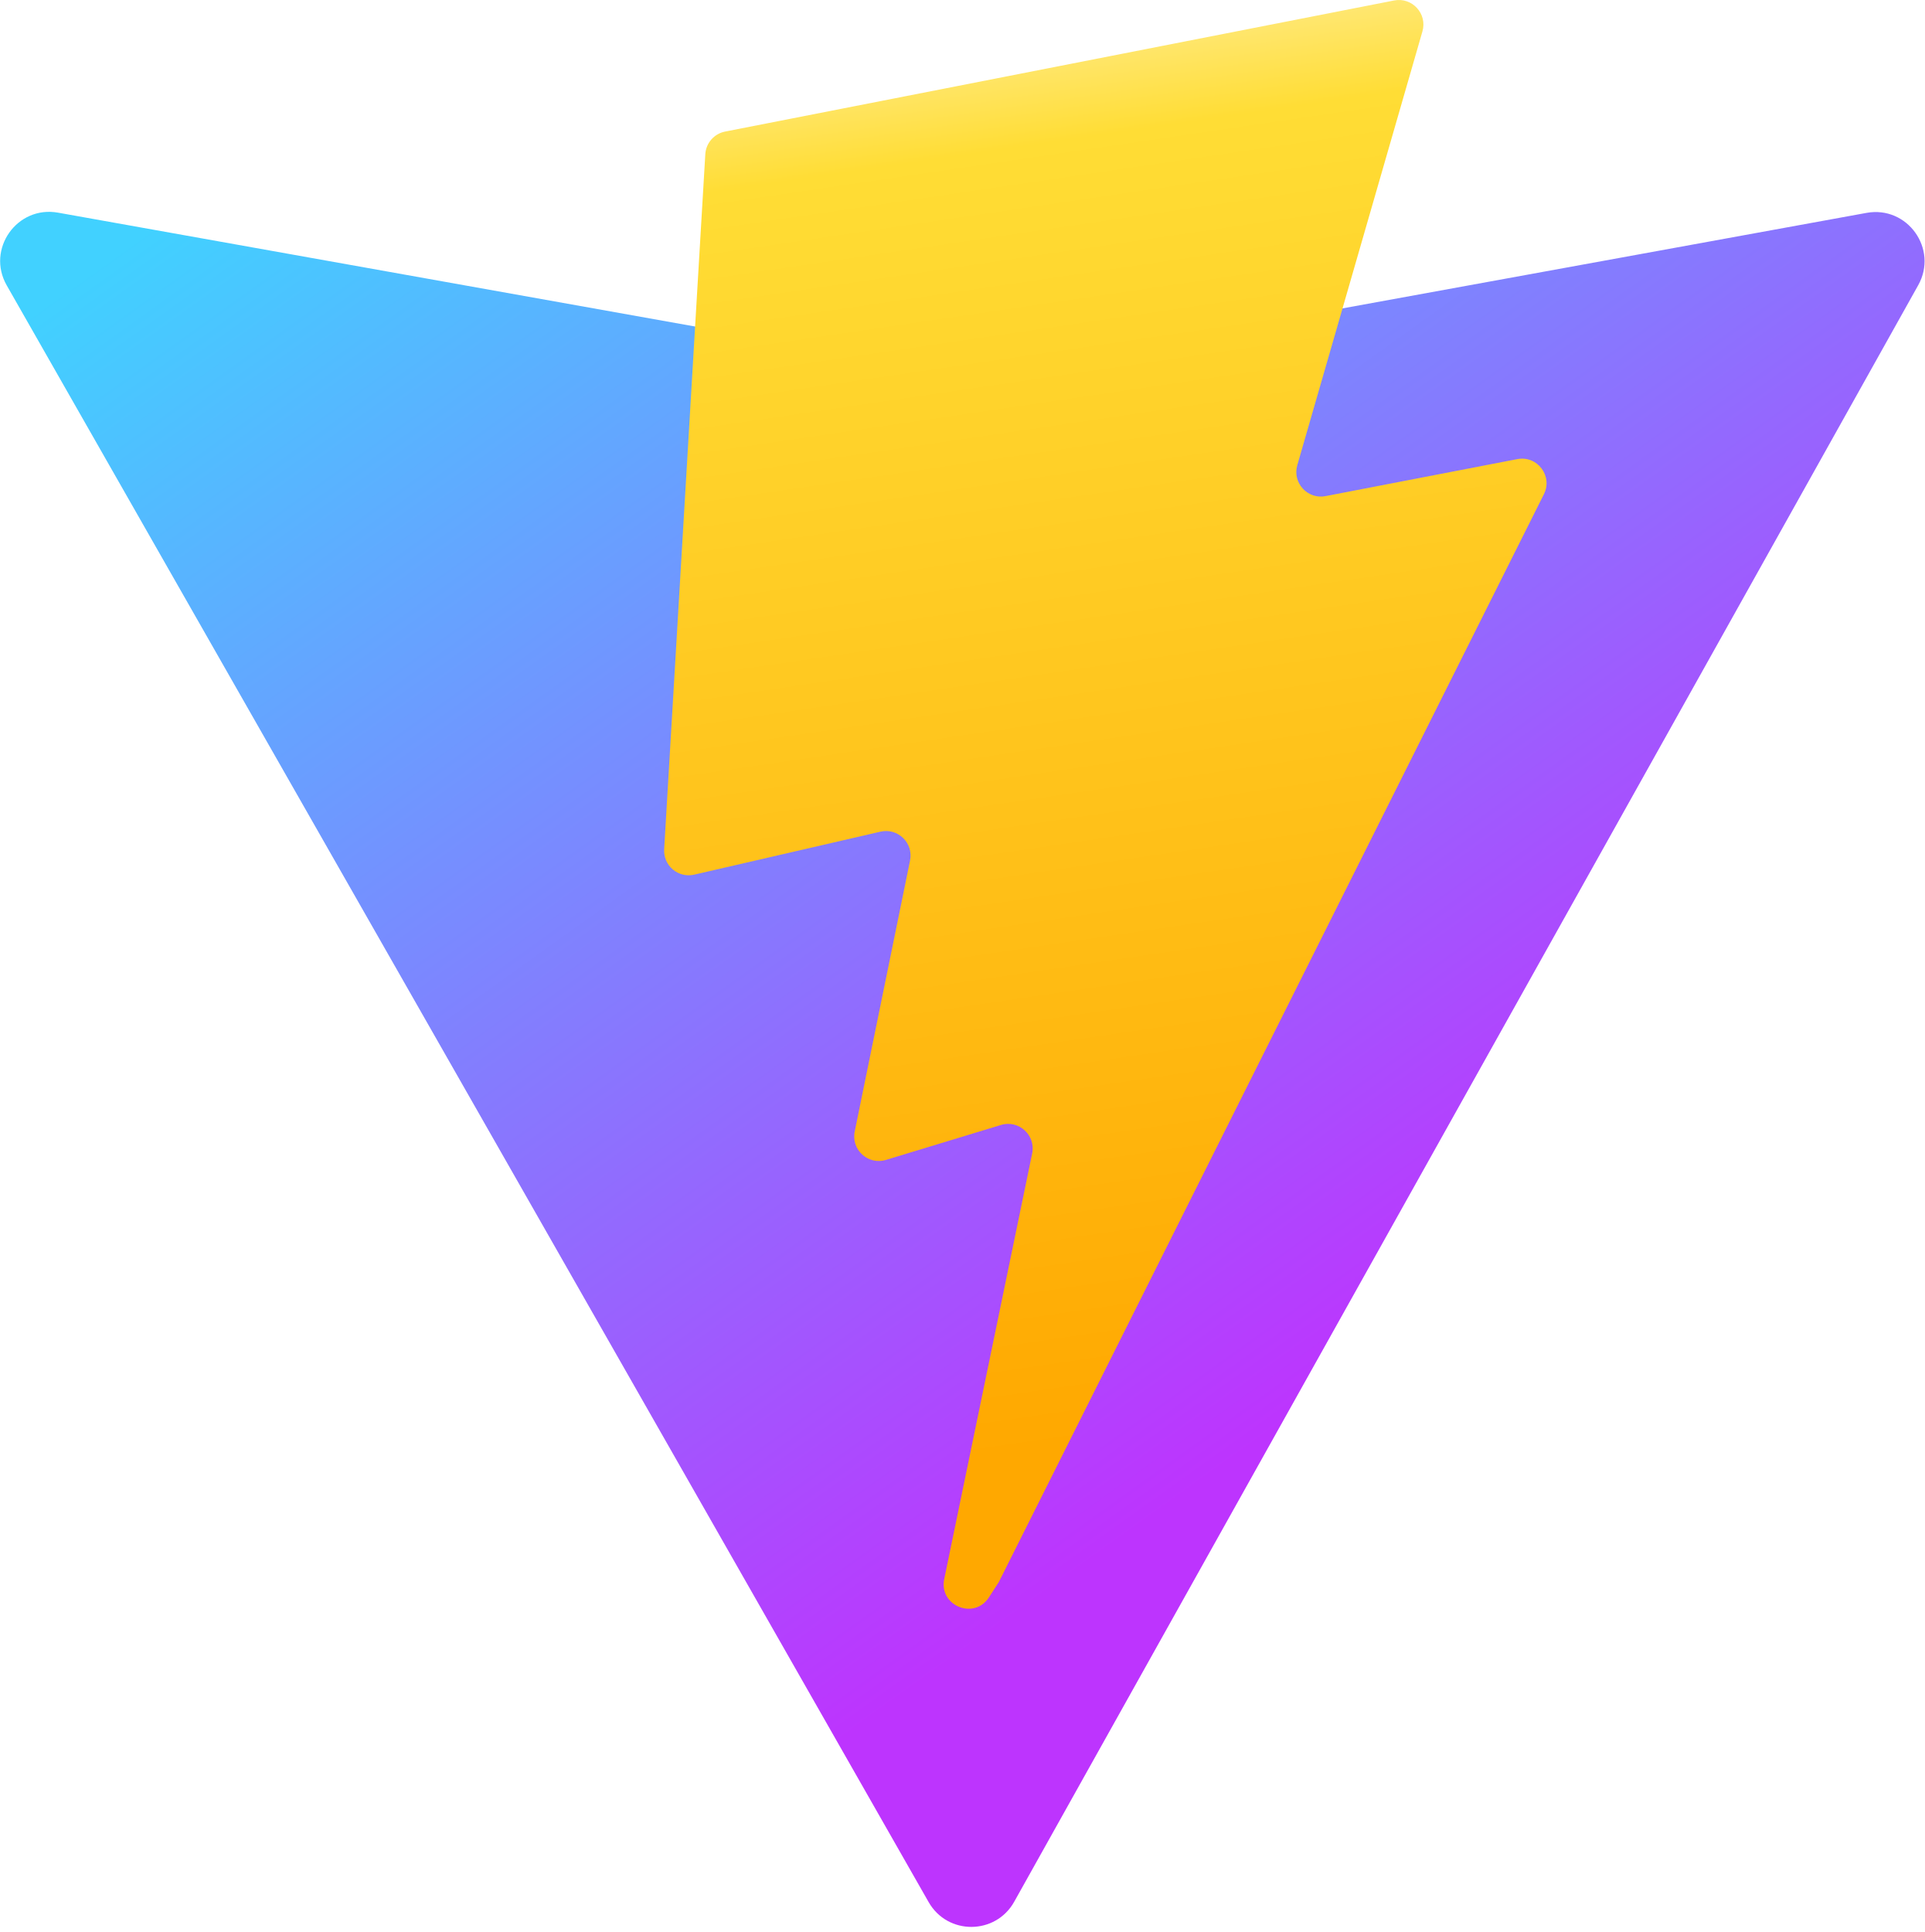
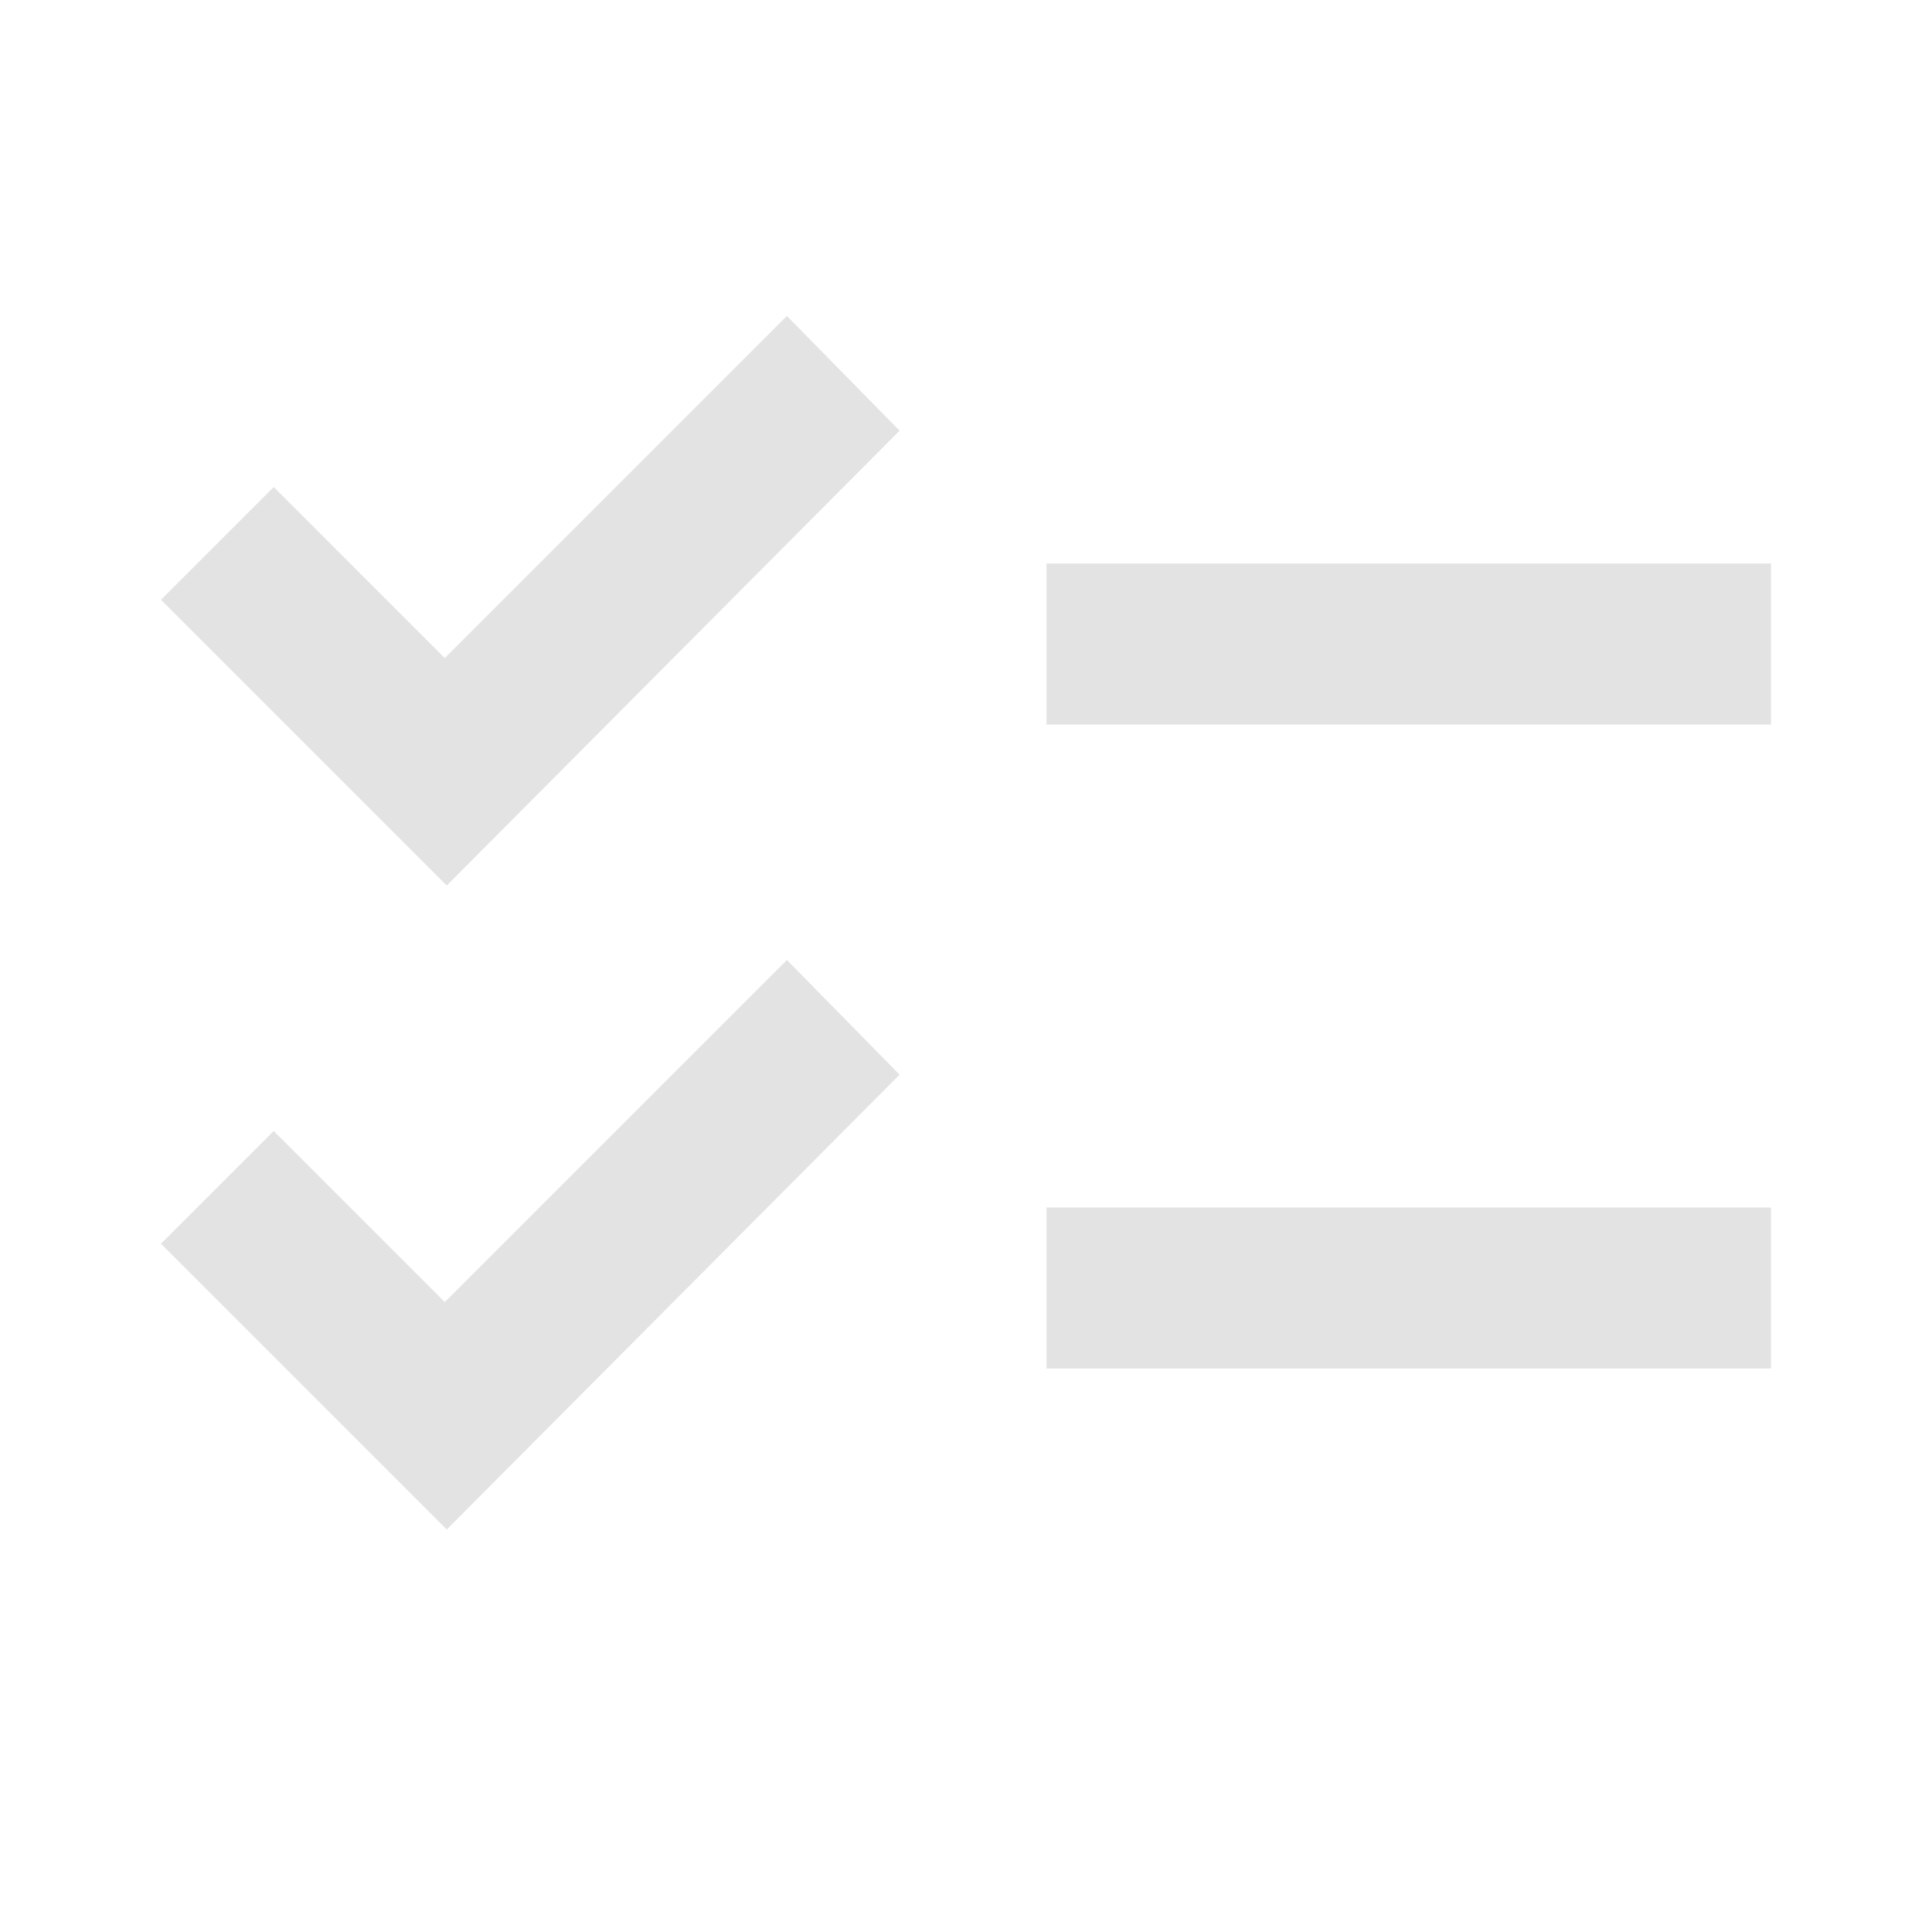
- <svg xmlns="http://www.w3.org/2000/svg" aria-hidden="true" role="img" class="iconify iconify--logos" width="31.88" height="32" preserveAspectRatio="xMidYMid meet" viewBox="0 0 256 257">
-   <defs>
-     <linearGradient id="IconifyId1813088fe1fbc01fb466" x1="-.828%" x2="57.636%" y1="7.652%" y2="78.411%">
-       <stop offset="0%" stop-color="#41D1FF" />
-       <stop offset="100%" stop-color="#BD34FE" />
-     </linearGradient>
-     <linearGradient id="IconifyId1813088fe1fbc01fb467" x1="43.376%" x2="50.316%" y1="2.242%" y2="89.03%">
-       <stop offset="0%" stop-color="#FFEA83" />
-       <stop offset="8.333%" stop-color="#FFDD35" />
-       <stop offset="100%" stop-color="#FFA800" />
-     </linearGradient>
-   </defs>
-   <path fill="url(#IconifyId1813088fe1fbc01fb466)" d="M255.153 37.938L134.897 252.976c-2.483 4.44-8.862 4.466-11.382.048L.875 37.958c-2.746-4.814 1.371-10.646 6.827-9.67l120.385 21.517a6.537 6.537 0 0 0 2.322-.004l117.867-21.483c5.438-.991 9.574 4.796 6.877 9.62Z" />
-   <path fill="url(#IconifyId1813088fe1fbc01fb467)" d="M185.432.063L96.44 17.501a3.268 3.268 0 0 0-2.634 3.014l-5.474 92.456a3.268 3.268 0 0 0 3.997 3.378l24.777-5.718c2.318-.535 4.413 1.507 3.936 3.838l-7.361 36.047c-.495 2.426 1.782 4.5 4.151 3.78l15.304-4.649c2.372-.72 4.652 1.36 4.15 3.788l-11.698 56.621c-.732 3.542 3.979 5.473 5.943 2.437l1.313-2.028l72.516-144.72c1.215-2.423-.88-5.186-3.54-4.672l-25.505 4.922c-2.396.462-4.435-1.77-3.759-4.114l16.646-57.705c.677-2.35-1.37-4.583-3.769-4.113Z" />
+ <svg xmlns="http://www.w3.org/2000/svg" height="24px" viewBox="0 -960 960 960" width="24px" fill="#e3e3e3">
+   <path d="M222-200 80-342l56-56 85 85 170-170 56 57-225 226Zm0-320L80-662l56-56 85 85 170-170 56 57-225 226Zm298 240v-80h360v80H520Zm0-320v-80h360v80H520Z" />
</svg>
